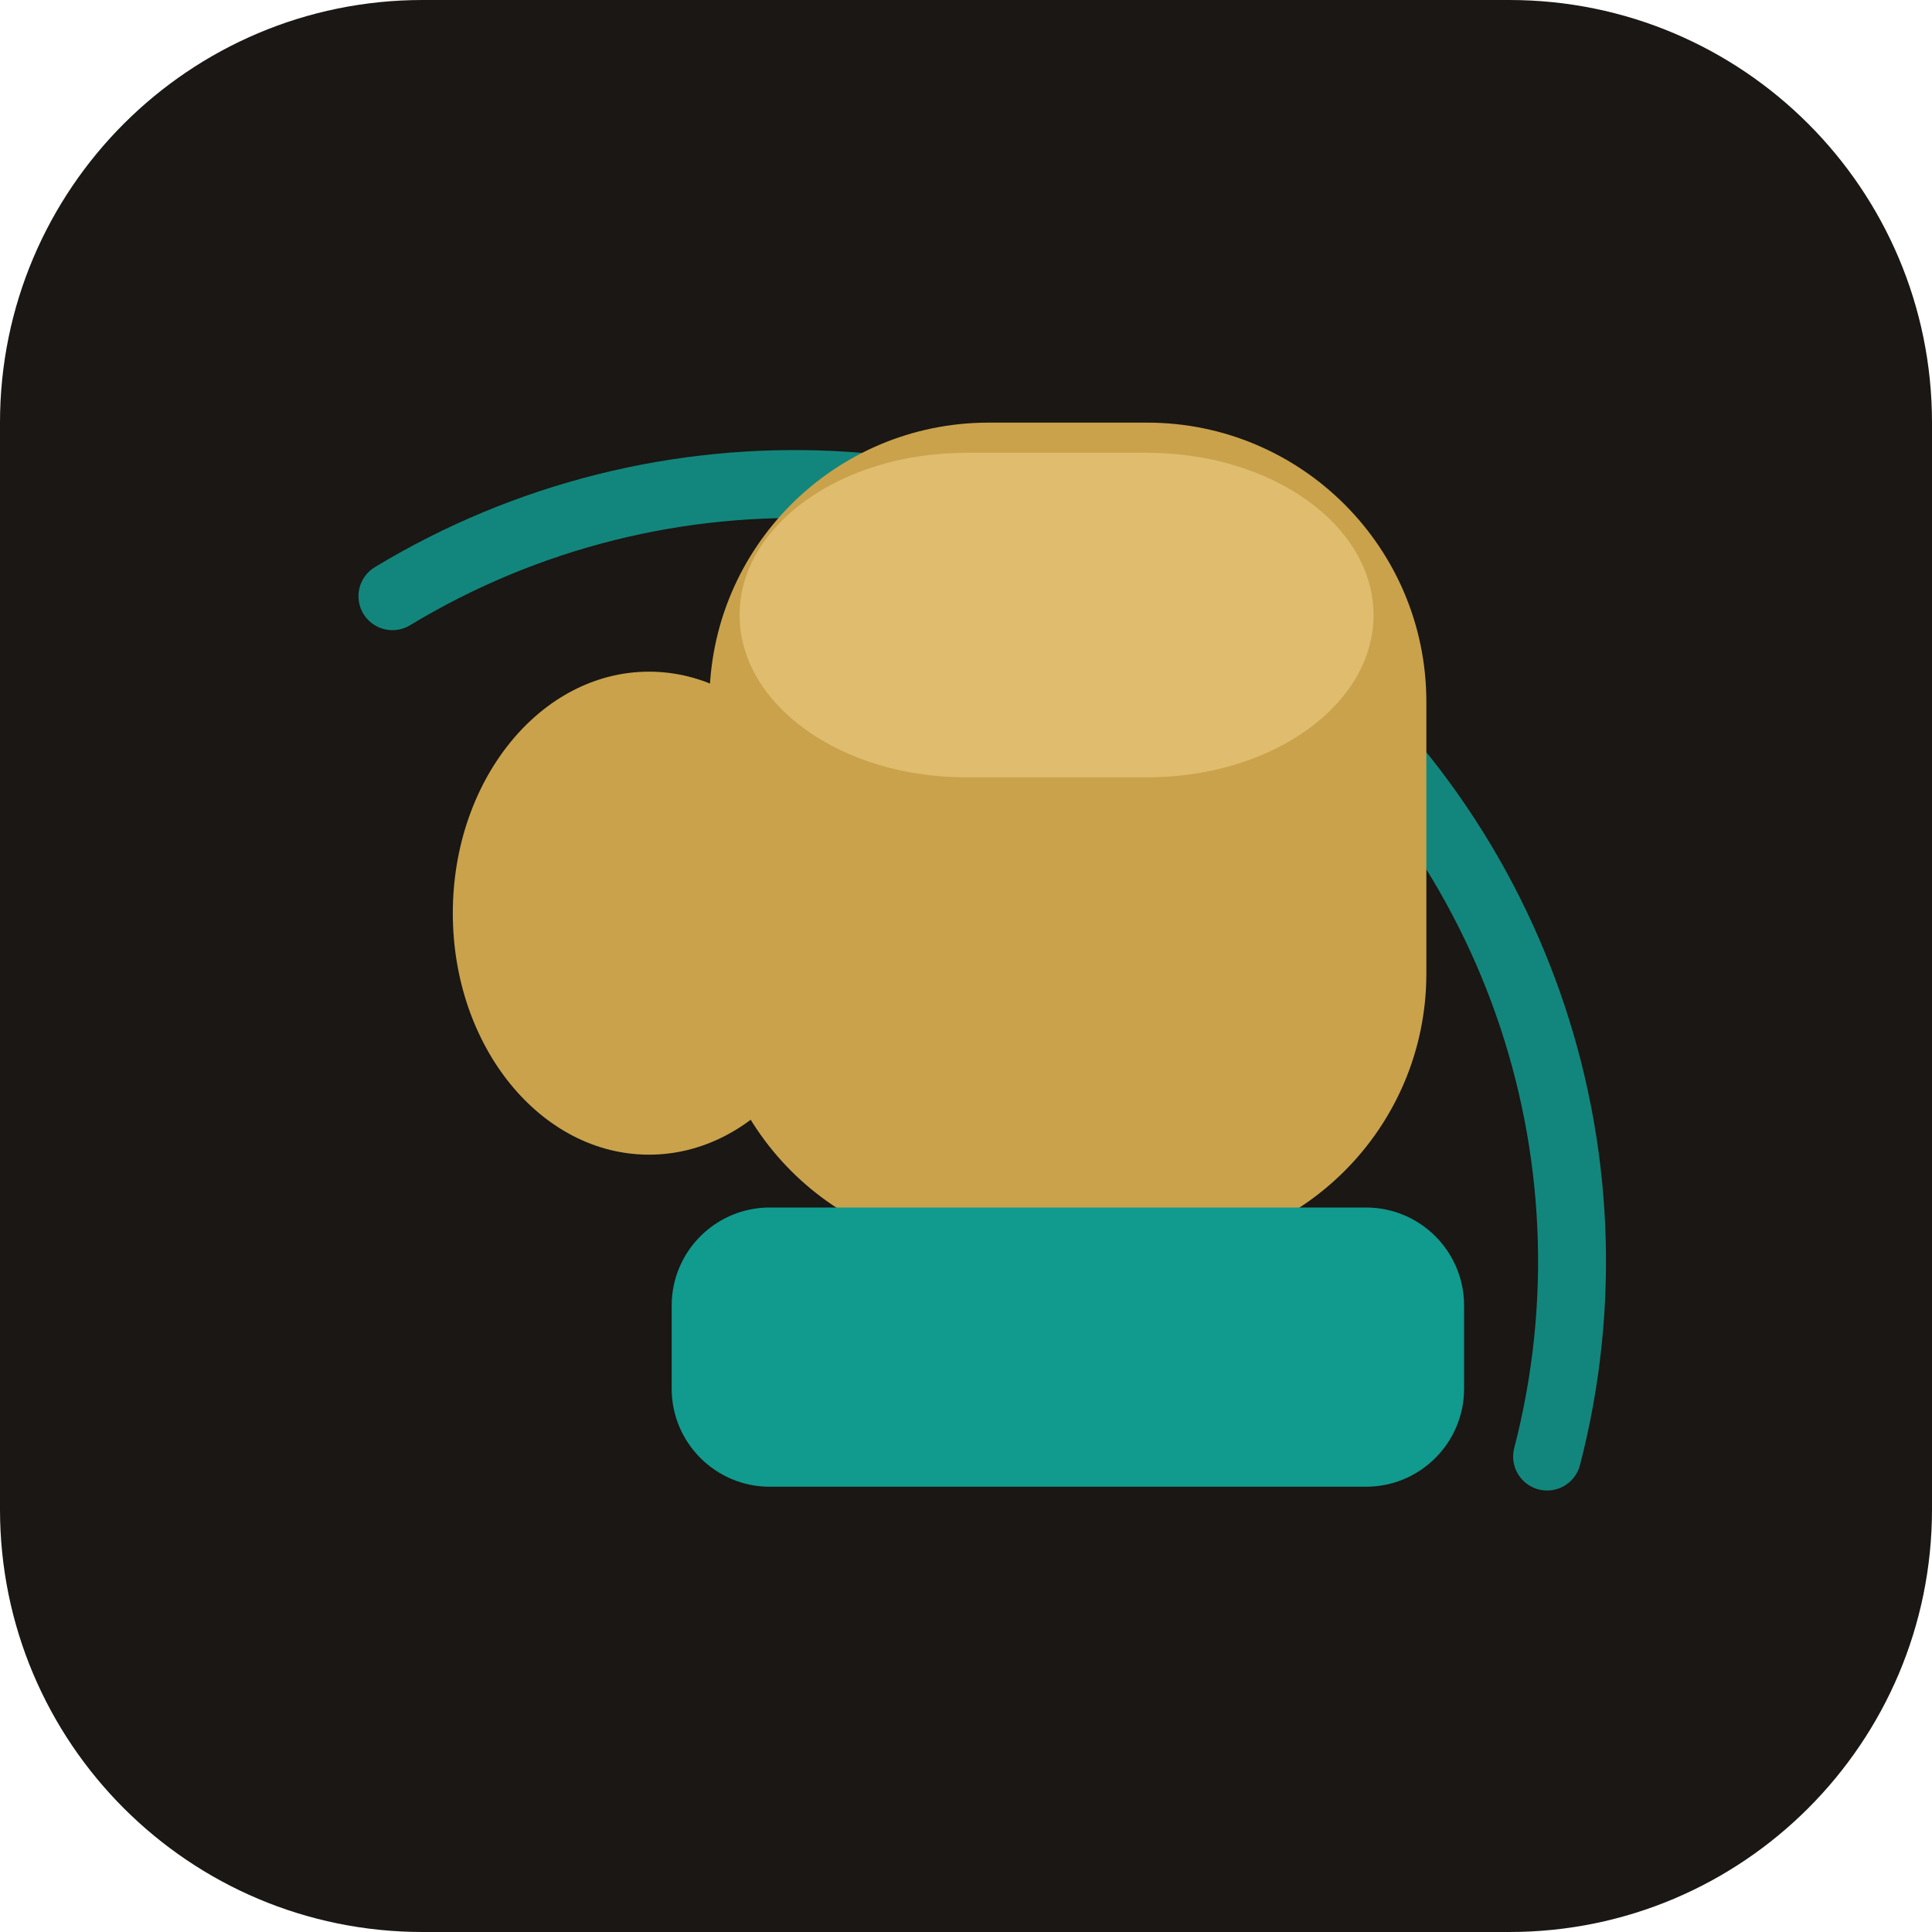
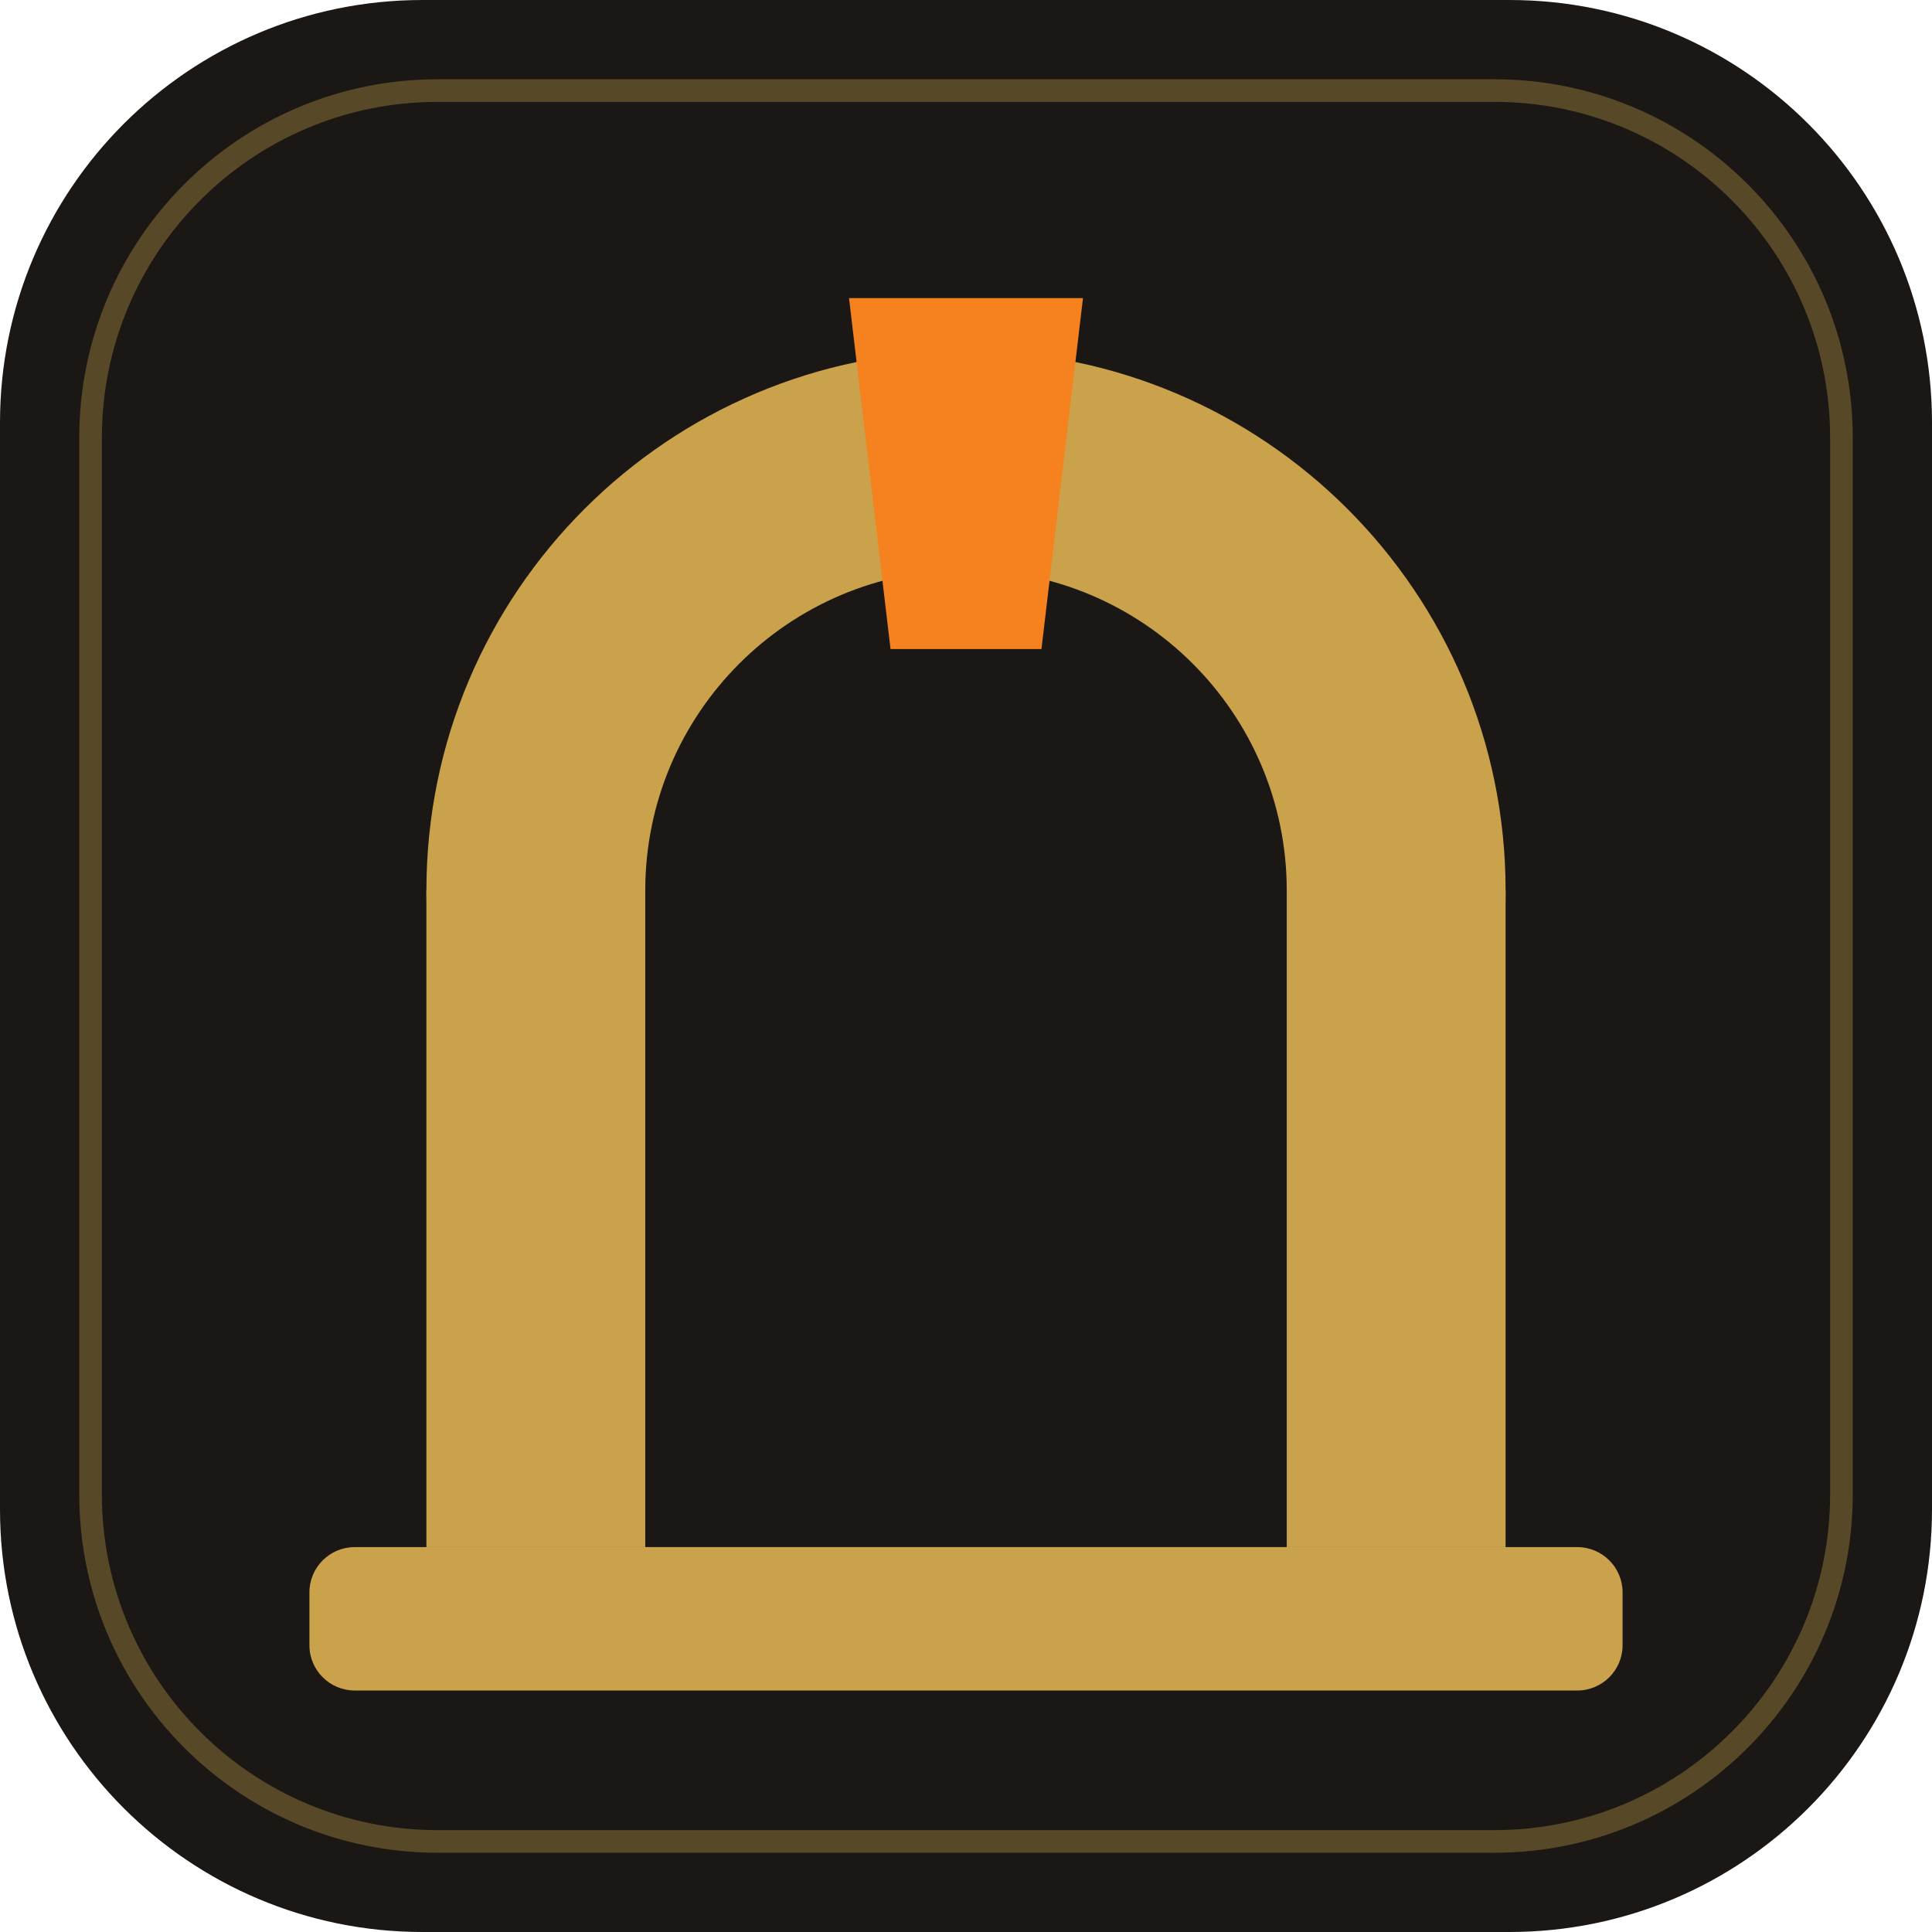
- <svg xmlns="http://www.w3.org/2000/svg" viewBox="0 0 512 512" role="img" aria-label="코고가네 글러브 마크">
+ <svg xmlns="http://www.w3.org/2000/svg" viewBox="0 0 512 512" role="img" aria-label="고가브릿지 게이트웨이 마크">
  <rect width="512" height="512" rx="112" fill="#1a1714" />
-   <path d="M104 158 A206 206 0 0 1 410 386" fill="none" stroke="#119a8e" stroke-width="18" stroke-linecap="round" opacity="0.85" />
-   <ellipse cx="172" cy="242" rx="52" ry="64" fill="#c9a24b" />
-   <rect x="188" y="112" width="190" height="220" rx="74" fill="#c9a24b" />
-   <rect x="196" y="120" width="168" height="86" rx="60" fill="#e0bc6e" />
-   <rect x="178" y="320" width="210" height="74" rx="26" fill="#119a8e" />
+   <rect x="24" y="24" width="464" height="464" rx="92" fill="none" stroke="#c9a24b" stroke-width="6" opacity="0.35" />
+   <rect x="113" y="236" width="286" height="174" fill="#c9a24b" />
+   <circle cx="256" cy="236" r="143" fill="#c9a24b" />
+   <rect x="171" y="236" width="170" height="174" fill="#1a1714" />
+   <circle cx="256" cy="236" r="85" fill="#1a1714" />
+   <rect x="82" y="410" width="348" height="38" rx="12" fill="#c9a24b" />
+   <polygon points="225,79 287,79 276,172 236,172" fill="#f5821f" />
</svg>
